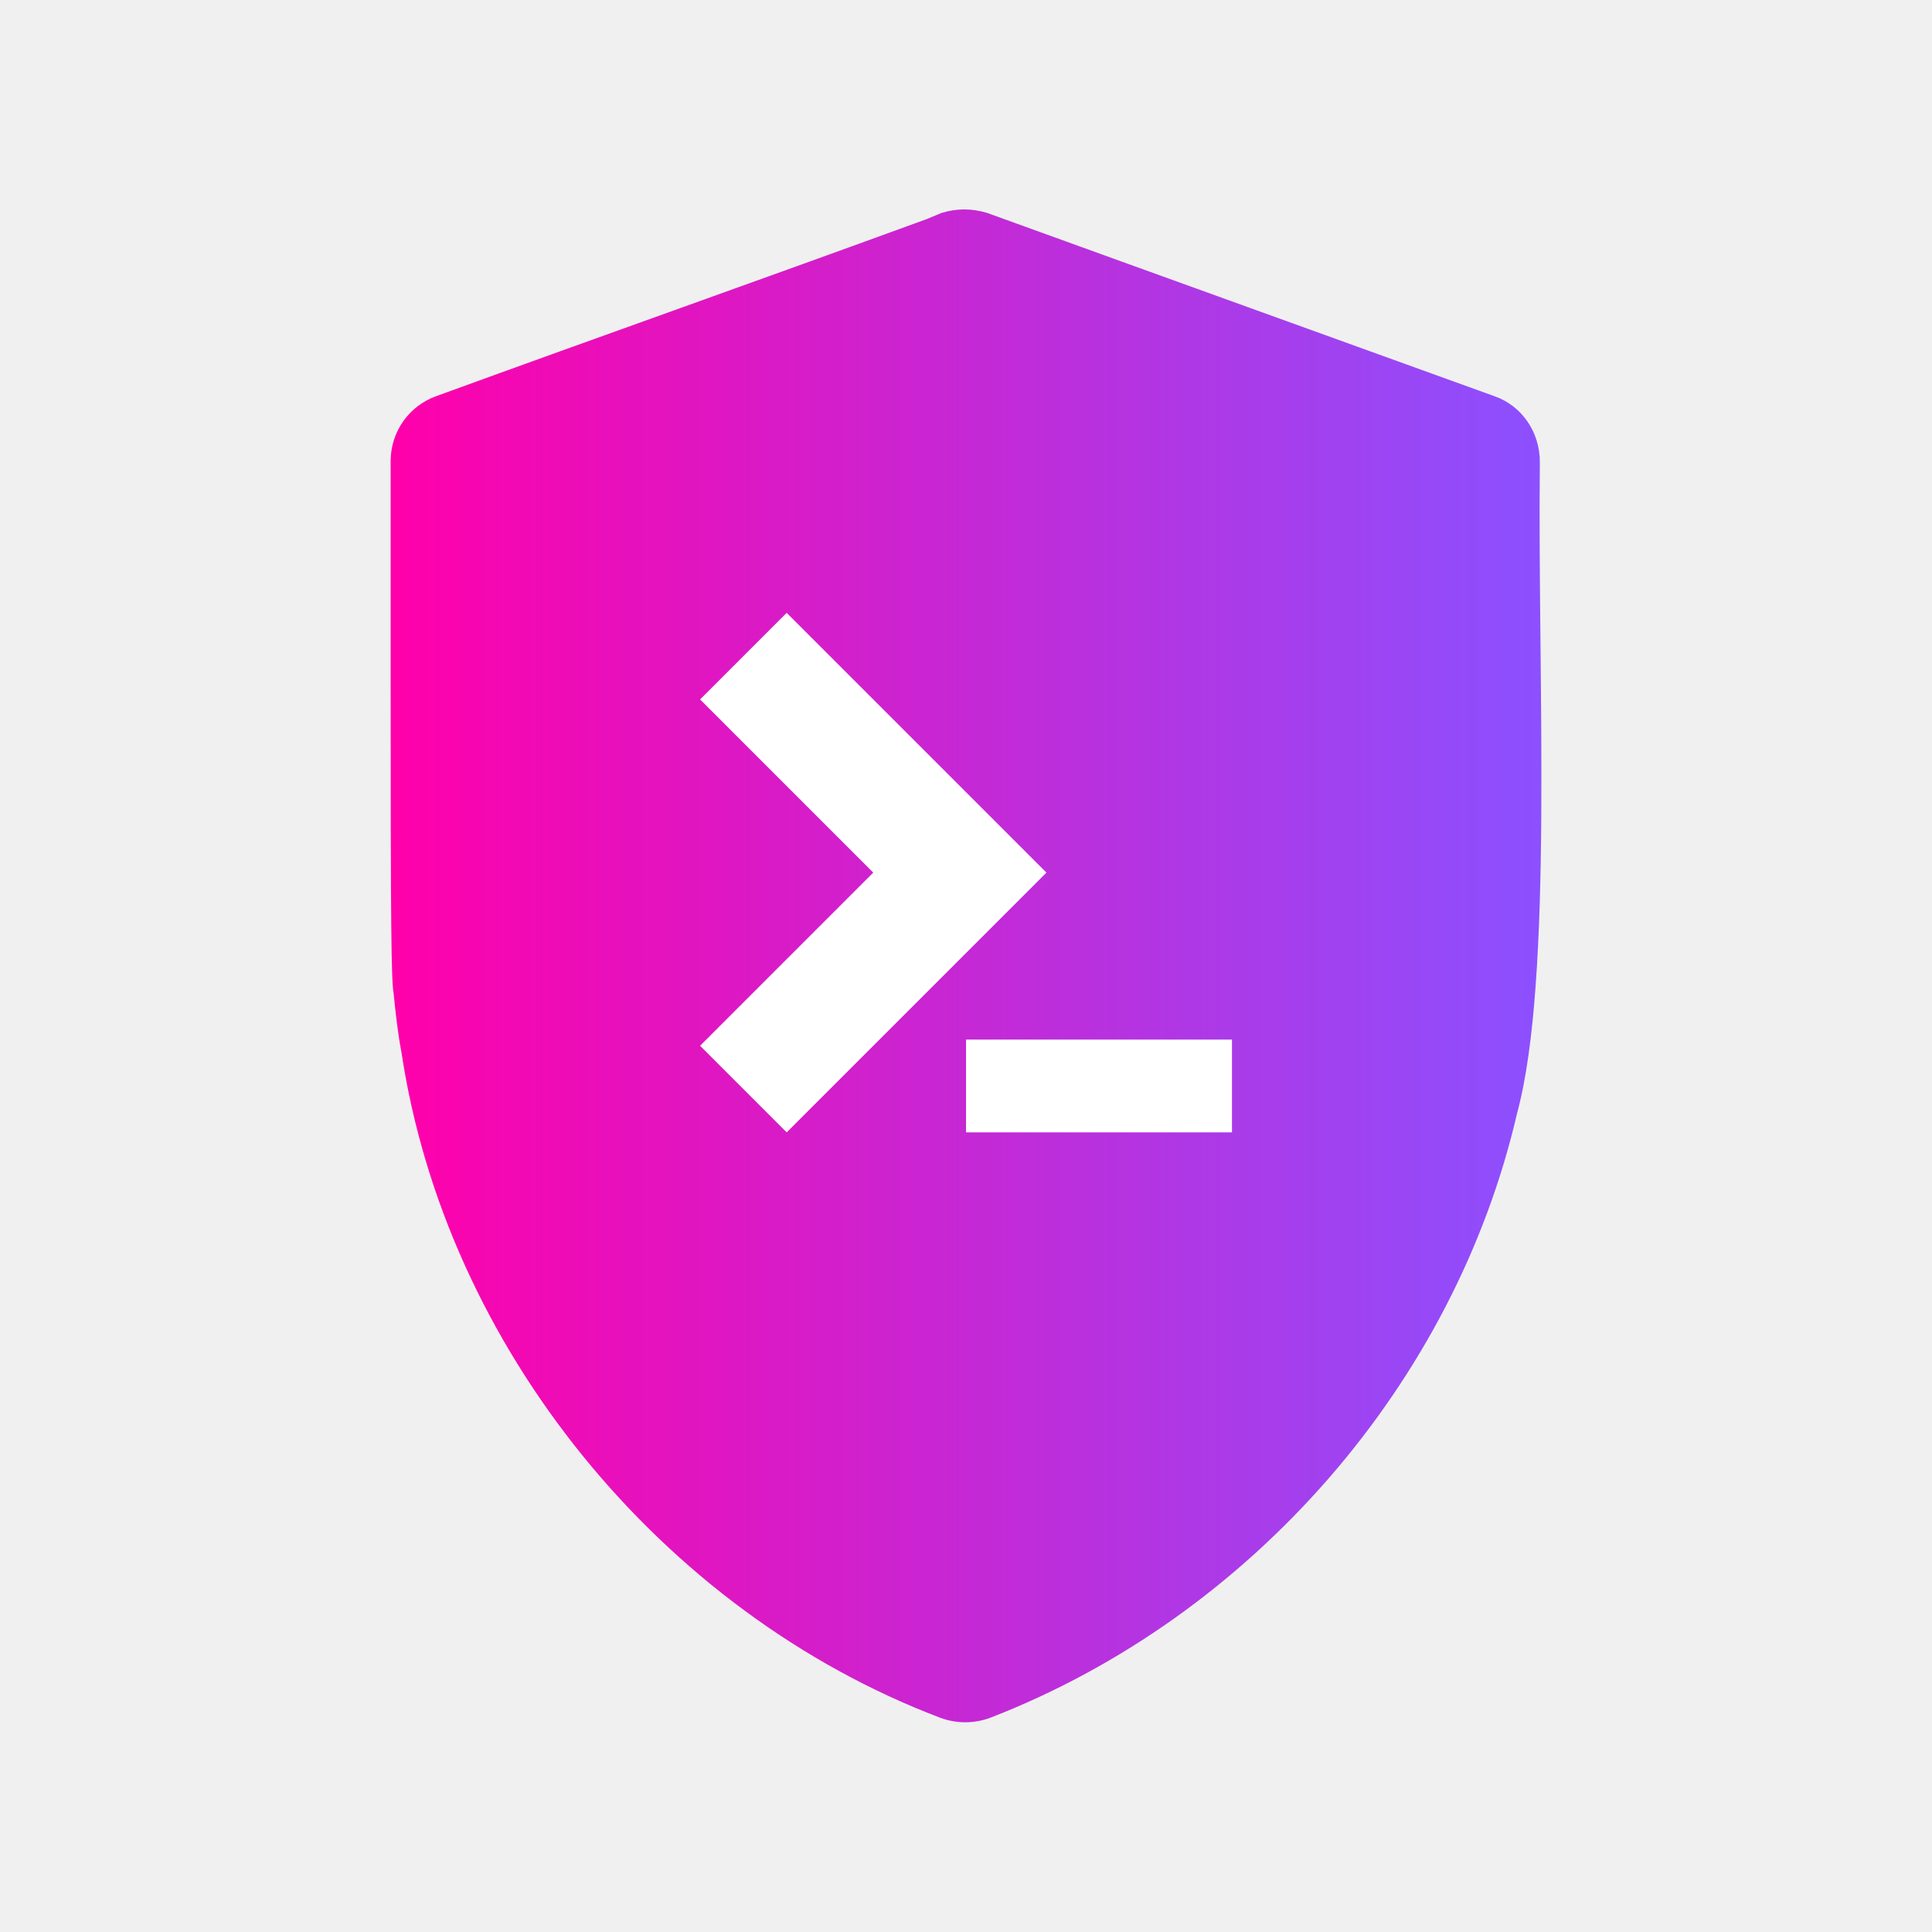
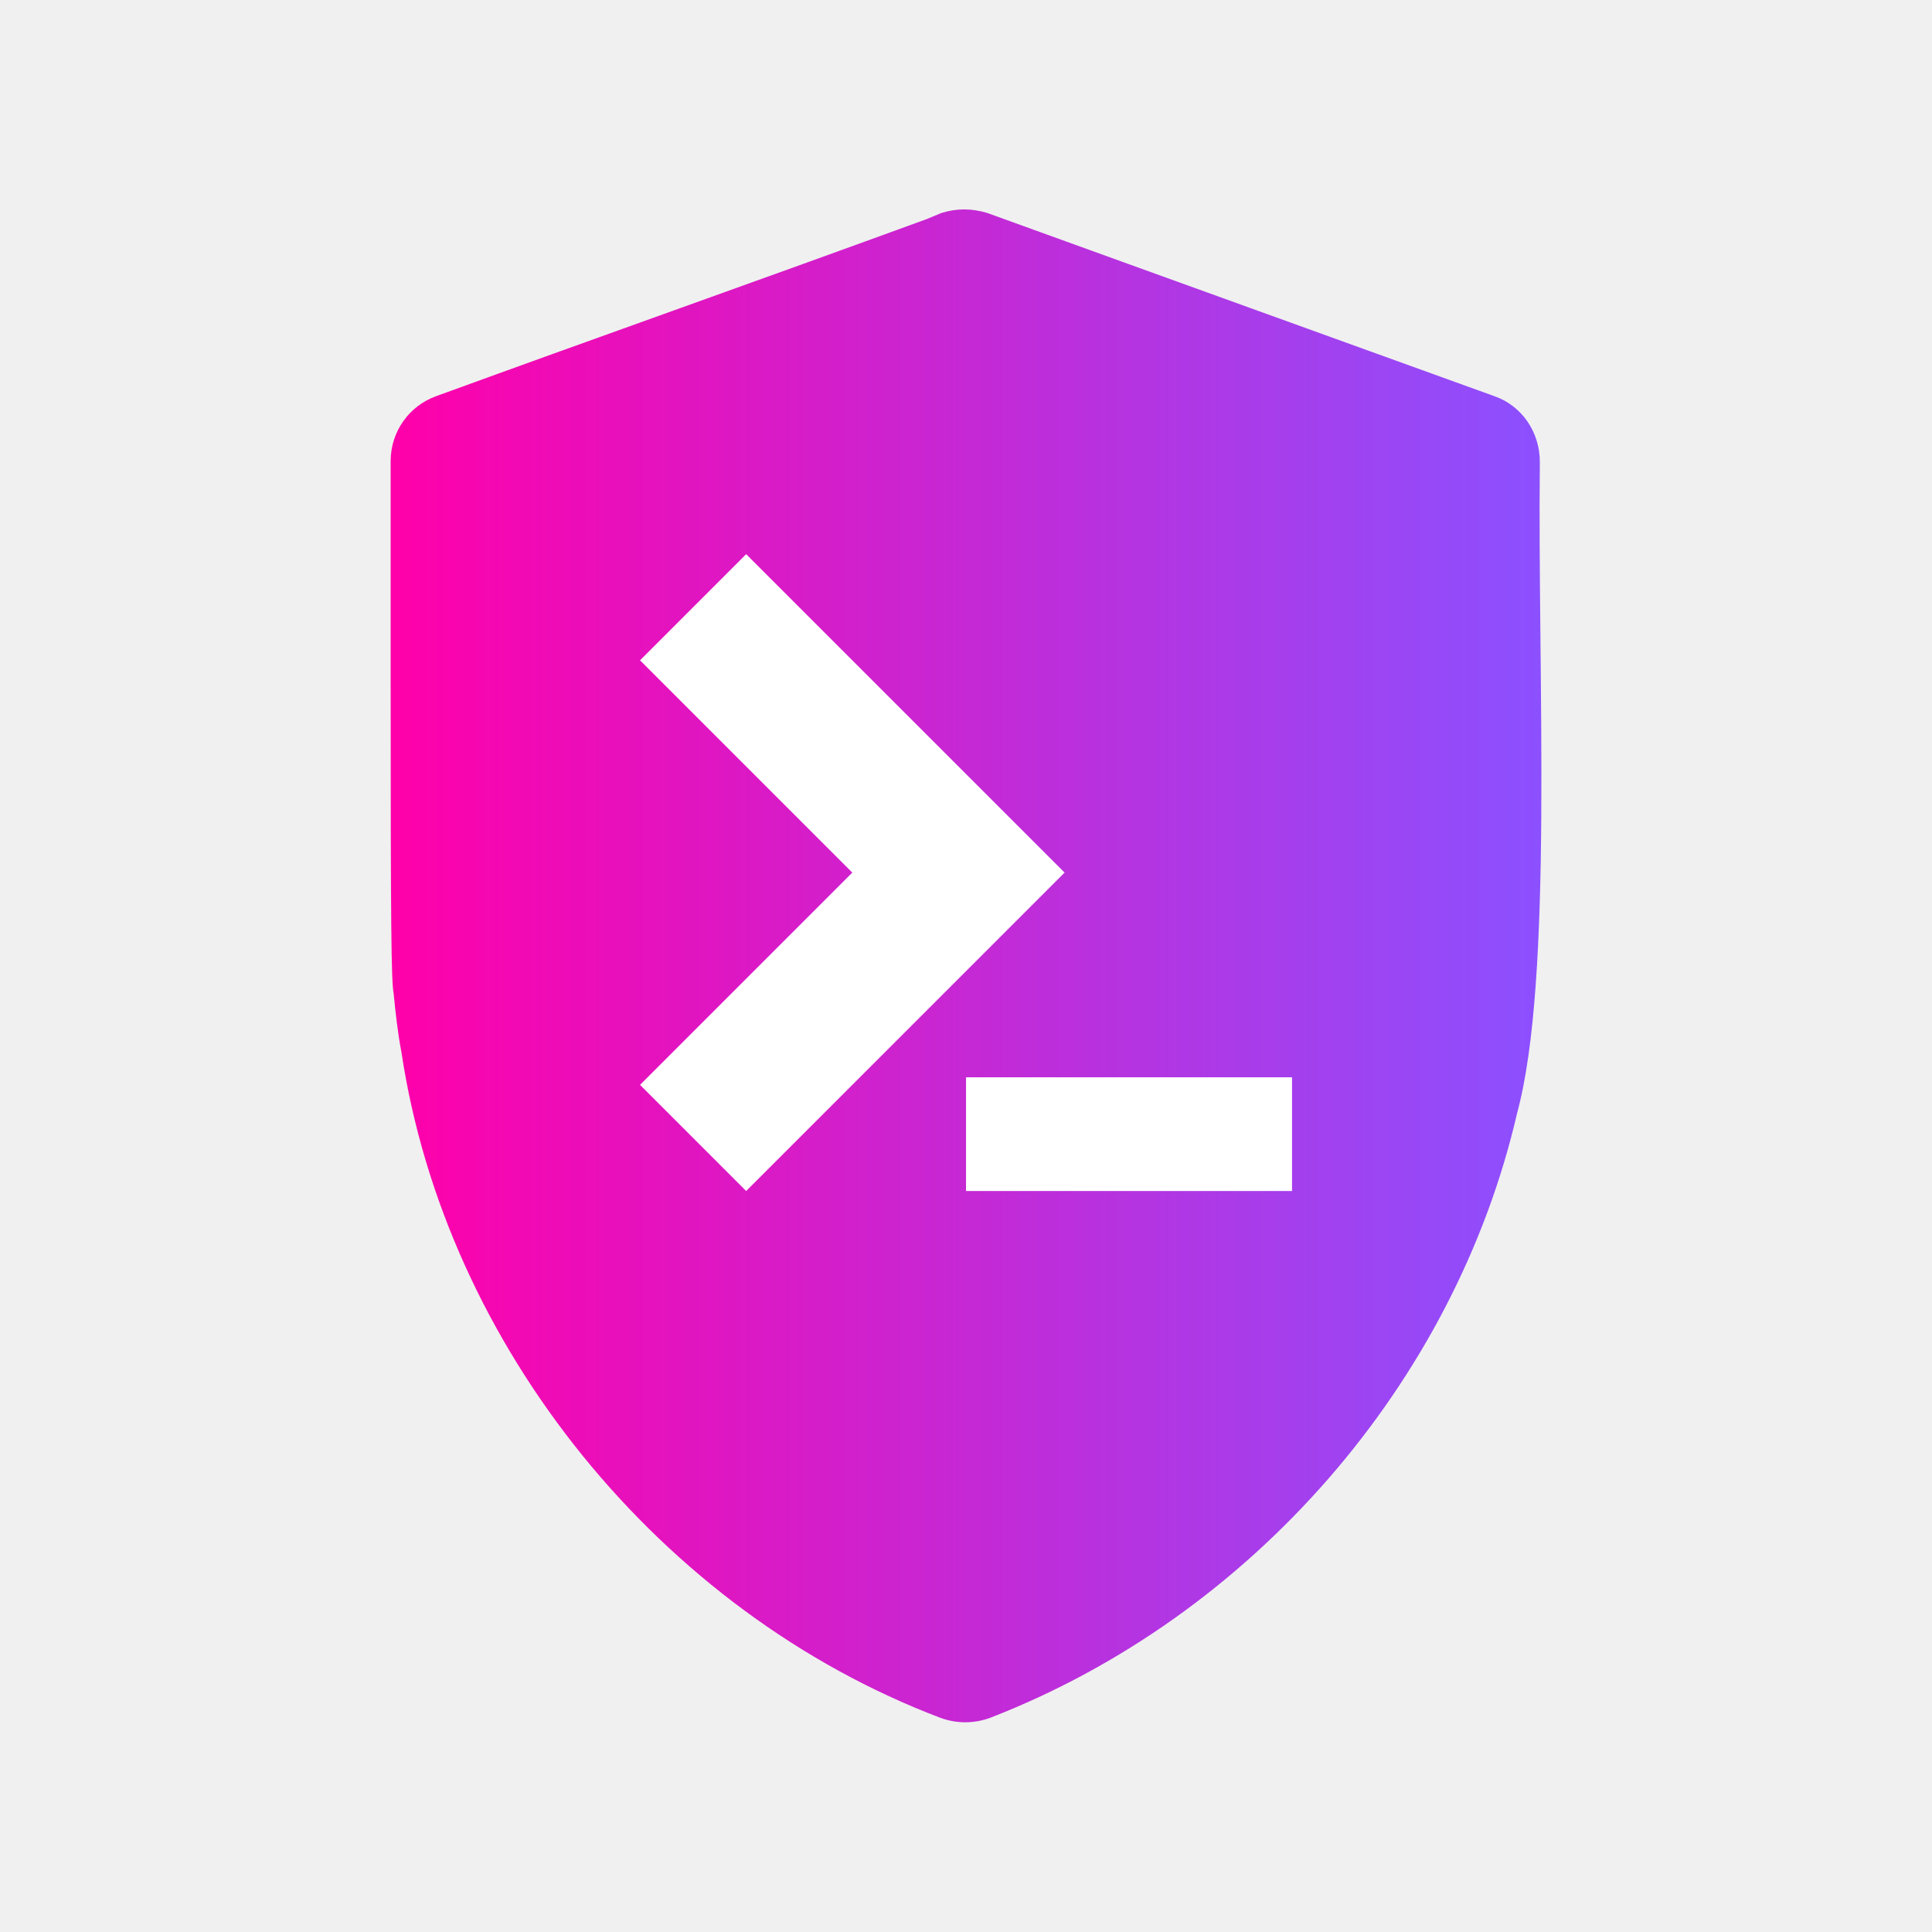
<svg xmlns="http://www.w3.org/2000/svg" viewBox="-6.527 2.221 32.279 32.279" role="img" aria-label="Socket CLI">
  <defs>
    <linearGradient id="socket-brand-gradient" x1="0" y1="0" x2="1" y2="0">
      <stop offset="0%" stop-color="#ff00aa" />
      <stop offset="100%" stop-color="#8c50ff" />
    </linearGradient>
  </defs>
  <path data-socket-layer="shield" fill="url(#socket-brand-gradient)" d="M18.44 8.84c.46.16.76.6.76 1.1-.04 3.58.23 8.63-.38 10.88-1.04 4.5-4.42 8.4-8.8 10.1a1.2 1.2 0 0 1-.84 0C4.52 29.15.92 24.73.18 19.8c-.06-.31-.1-.67-.13-.98-.04-.2-.05-1.14-.05-5.17V9.91a1.15 1.15 0 0 1 .76-1.07c2.8-1.02 5.38-1.93 8.2-2.96l.24-.1q.38-.12.77 0l2.24.81z" />
-   <svg data-socket-layer="glyph" x="3.413" y="10.6" width="12.4" height="12.4" viewBox="0 0 24 24" preserveAspectRatio="xMidYMid meet">
+   <svg data-socket-layer="glyph" x="2.013" y="9.2" width="15.2" height="15.2" viewBox="0 0 24 24" preserveAspectRatio="xMidYMid meet">
    <path fill="#ffffff" fill-rule="evenodd" d="m6.2 3.6 8.4 8.4-8.4 8.4-2.8-2.8L9 12 3.4 6.4Z" />
    <path fill="#ffffff" fill-rule="evenodd" d="M12 17.4h8.6v3H12Z" />
  </svg>
</svg>
